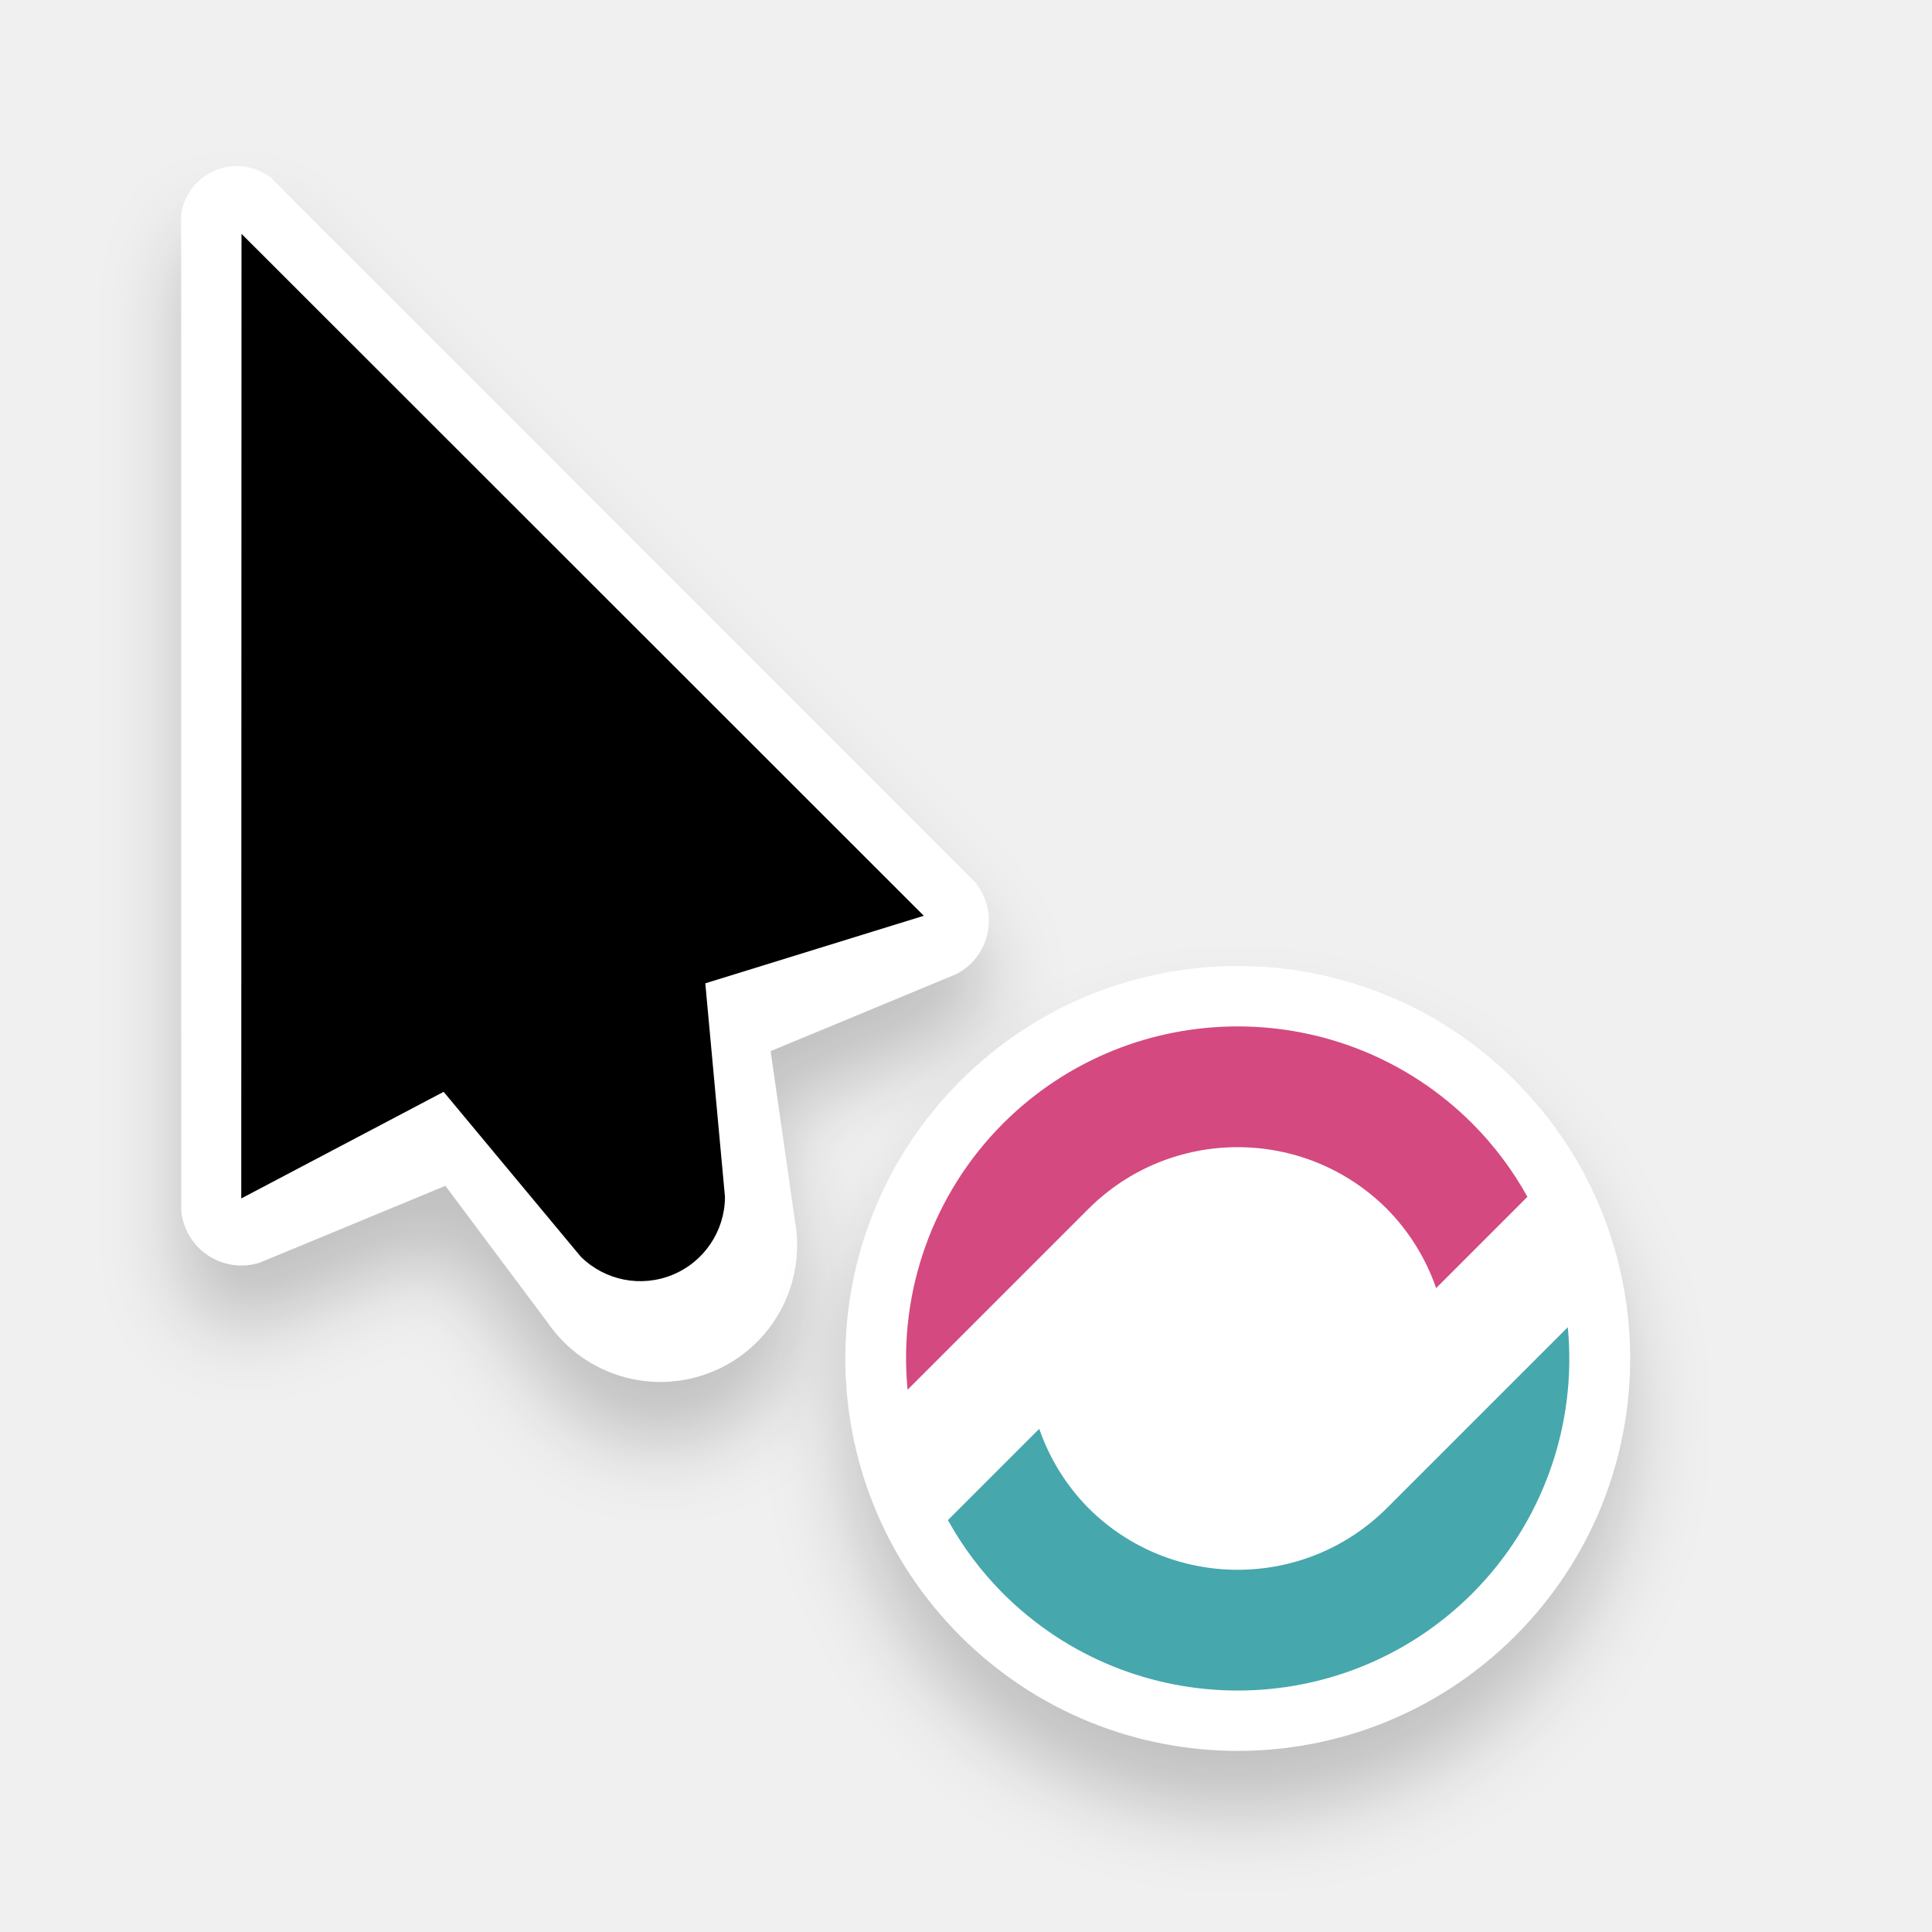
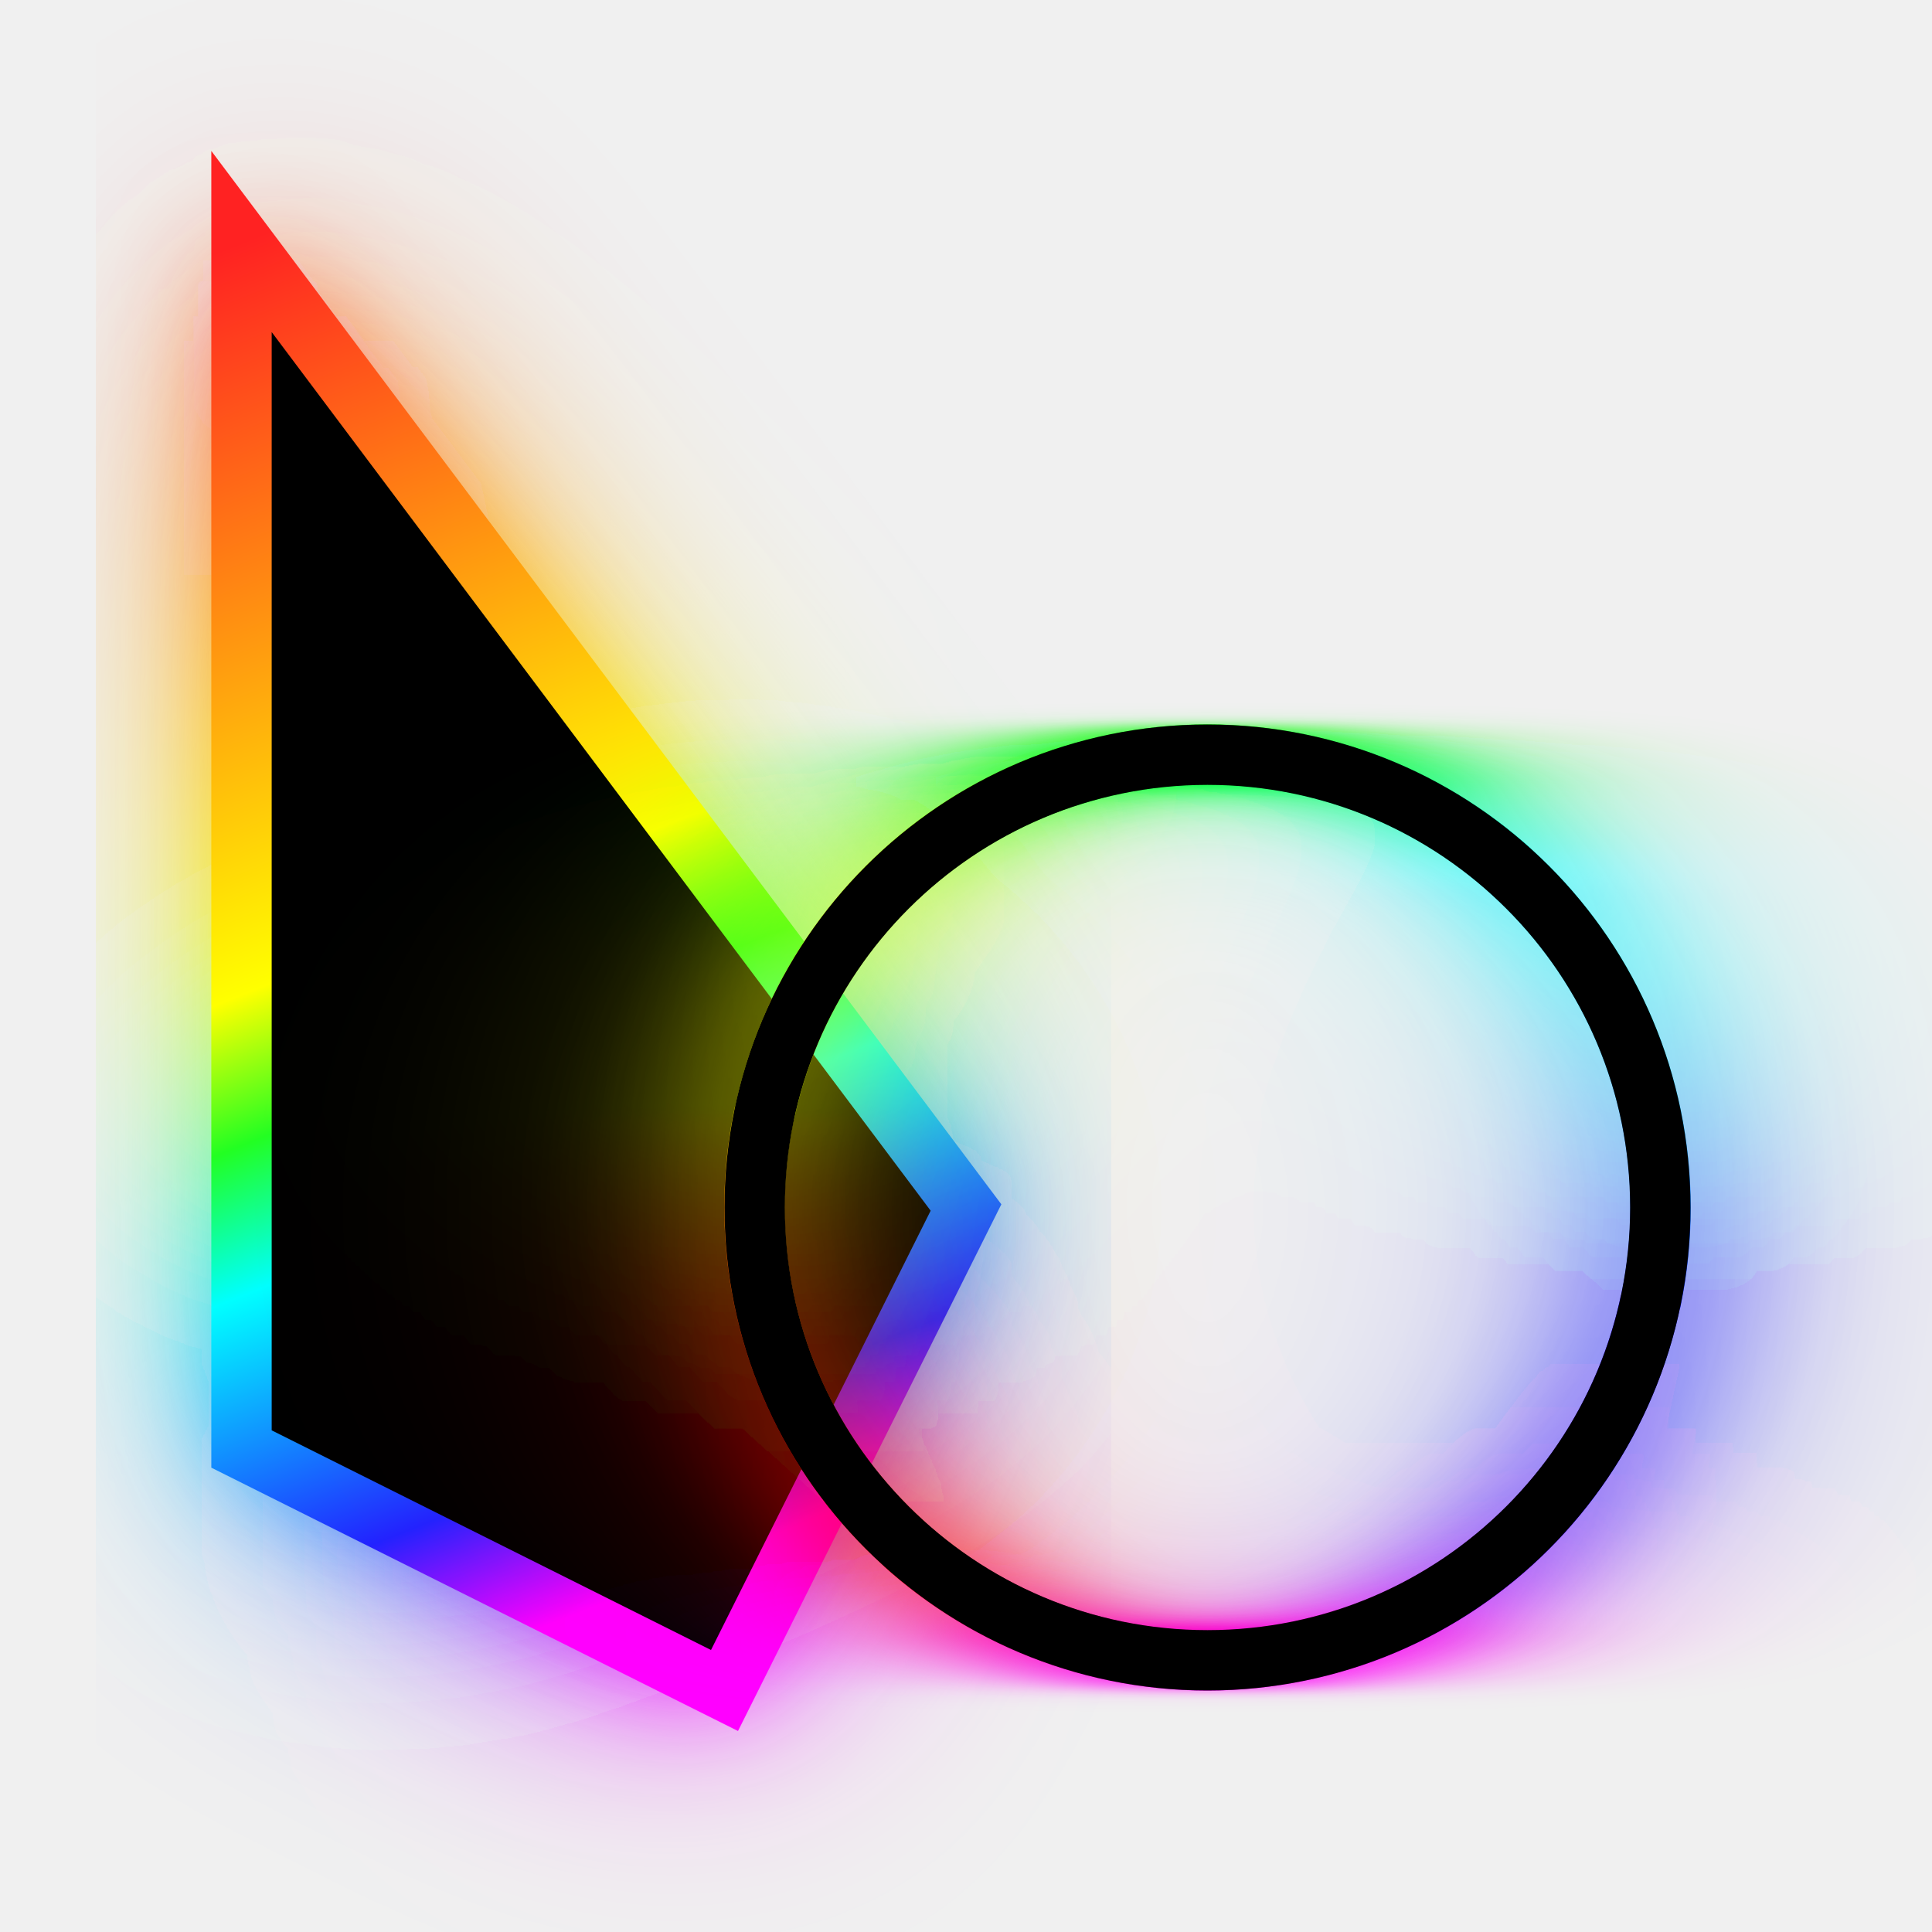
- <svg xmlns="http://www.w3.org/2000/svg" id="svg11024" height="32" width="32">
-   <filter id="filter7078" color-interpolation-filters="sRGB">
-     <feGaussianBlur id="feGaussianBlur7080" stdDeviation=".657" />
-   </filter>
-   <g id="g123485" transform="translate(-20 -741.362)">
-     <path id="path123479" d="m23.93 745.112a.9.9 0 0 0 -.362.072.93.93 0 0 0 -.568.73l.002 16.497a1 1 0 0 0 1.299.865l3.076-1.273 1.697 2.27a2.265 2.265 0 0 0 4.092-1.696l-.402-2.805 3.074-1.275q.135-.068.248-.18a1 1 0 0 0 .059-1.35l-11.663-11.665a.92.92 0 0 0 -.552-.19" filter="url(#filter7078)" opacity=".2" />
-     <path id="path123481" d="m23.93 744.112a.9.9 0 0 0 -.362.072.93.93 0 0 0 -.568.73l.002 16.497a1 1 0 0 0 1.299.865l3.076-1.273 1.697 2.27a2.265 2.265 0 0 0 4.092-1.696l-.402-2.805 3.074-1.275q.135-.068.248-.18a1 1 0 0 0 .059-1.35l-11.663-11.665a.92.92 0 0 0 -.552-.19" fill="#fff" />
-     <path id="path123483" d="m24 745.235-.004 15.977 3.352-1.766 2.271 2.73a1.402 1.402 0 0 0 2.389-.988l-.326-3.539 3.619-1.119z" />
+ <svg xmlns="http://www.w3.org/2000/svg" width="32" height="32" viewBox="0 0 32 32">
+   <defs>
+     <linearGradient id="gradient" x1="0" y1="0" x2="0.2" y2="1">
+       <stop offset="0%" stop-color="#f22" />
+       <stop offset="50%" stop-color="#ff0" />
+       <stop offset="60%" stop-color="#2f2" />
+       <stop offset="70%" stop-color="#0ff" />
+       <stop offset="90%" stop-color="#22f" />
+       <stop offset="100%" stop-color="#f0f" />
+     </linearGradient>
+     <filter id="glow" x="-20%" y="-20%" width="140%" height="140%">
+       <feGaussianBlur stdDeviation="1" result="blur1" />
+       <feGaussianBlur stdDeviation="2" result="blur2" />
+       <feMerge>
+         <feMergeNode in="blur1" />
+         <feMergeNode in="blur2" />
+         <feMergeNode in="SourceGraphic" />
+       </feMerge>
+     </filter>
+     <linearGradient id="g1" x1="1" y1="0" x2="0" y2="0">
+       <stop offset="0%" stop-color="#f00" />
+       <stop offset="100%" stop-color="#ff0" />
+     </linearGradient>
+     <linearGradient id="g2" x1="1" y1="0" x2="0" y2="0">
+       <stop offset="0%" stop-color="#ff0" />
+       <stop offset="100%" stop-color="#0f0" />
+     </linearGradient>
+     <linearGradient id="g3" x1="1" y1="0" x2="0" y2="0">
+       <stop offset="0%" stop-color="#0f0" />
+       <stop offset="100%" stop-color="#0ff" />
+     </linearGradient>
+     <linearGradient id="g4" x1="1" y1="0" x2="0" y2="0">
+       <stop offset="0%" stop-color="#0ff" />
+       <stop offset="100%" stop-color="#00f" />
+     </linearGradient>
+     <linearGradient id="g5" x1="1" y1="0" x2="0" y2="0">
+       <stop offset="0%" stop-color="#00f" />
+       <stop offset="100%" stop-color="#f0f" />
+     </linearGradient>
+     <linearGradient id="g6" x1="1" y1="0" x2="0" y2="0">
+       <stop offset="0%" stop-color="#f0f" />
+       <stop offset="100%" stop-color="#f00" />
+     </linearGradient>
+     <path id="arc-stroke" d="M 27.5 20 A 7.5 7.5 0 0 1 23.75 26.5" fill="none" stroke-width="1" />
+   </defs>
+   <path d="M4 4 v 20 l 8 4 l 4 -8 z" fill="url(#gradient)" stroke="none" style="filter: url(#glow)" />
+   <path d="M4 4 v 20 l 8 4 l 4 -8 z" fill="#000" stroke="url(#gradient)" stroke-width="1" />
+   <g id="rainbow-ring-stroke" transform="rotate(132 20 20)" filter="url(#glow)">
+     <use href="#arc-stroke" stroke="url(#g1)" transform="rotate(0 20 20)" />
+     <use href="#arc-stroke" stroke="url(#g2)" transform="rotate(60 20 20)" />
+     <use href="#arc-stroke" stroke="url(#g3)" transform="rotate(120 20 20)" />
+     <use href="#arc-stroke" stroke="url(#g4)" transform="rotate(180 20 20)" />
+     <use href="#arc-stroke" stroke="url(#g5)" transform="rotate(240 20 20)" />
+     <use href="#arc-stroke" stroke="url(#g6)" transform="rotate(300 20 20)" />
  </g>
-   <path id="path123487" d="m60.5 1138.375a6.5 6.5 0 1 0 0 13 6.5 6.5 0 0 0 0-13" filter="url(#filter7078)" opacity=".2" transform="translate(-40 -1121.362)" />
-   <circle id="circle123489" cx="394.5" cy="487.862" fill="#fff" r="10.5" transform="matrix(.4377344 -.4377344 .4377344 .4377344 -365.7391 -18.36741)" />
-   <path id="path123491" d="m50.837 1129.362a5.5 5.5 0 0 0 -4.232 2h4.232a3.5 3.5 0 0 1 3.5 3.5 3.5 3.5 0 0 1 -.351 1.5h2.138a5.5 5.5 0 0 0 .213-1.5 5.5 5.5 0 0 0 -5.5-5.5" fill="#d4497f" stroke-width="1" transform="matrix(.7071068 -.7071068 .7071068 .7071068 -817.9162 -744.0209)" />
-   <path id="path123493" d="m45.55 1133.362a5.5 5.5 0 0 0 -.213 1.5 5.5 5.5 0 0 0 5.5 5.5 5.5 5.5 0 0 0 4.233-2h-4.233a3.5 3.5 0 0 1 -3.5-3.5 3.5 3.5 0 0 1 .352-1.5z" fill="#46a7ac" stroke-width="1" transform="matrix(.7071068 -.7071068 .7071068 .7071068 -817.9162 -744.0209)" />
-   <path id="hotspot" d="m4-5h1v1h-1z" display="none" fill="#333" stroke-width="1.076" transform="rotate(90)" />
+   <circle cx="20" cy="20" r="7.5" fill="none" stroke="#000" stroke-width="1" />
</svg>
